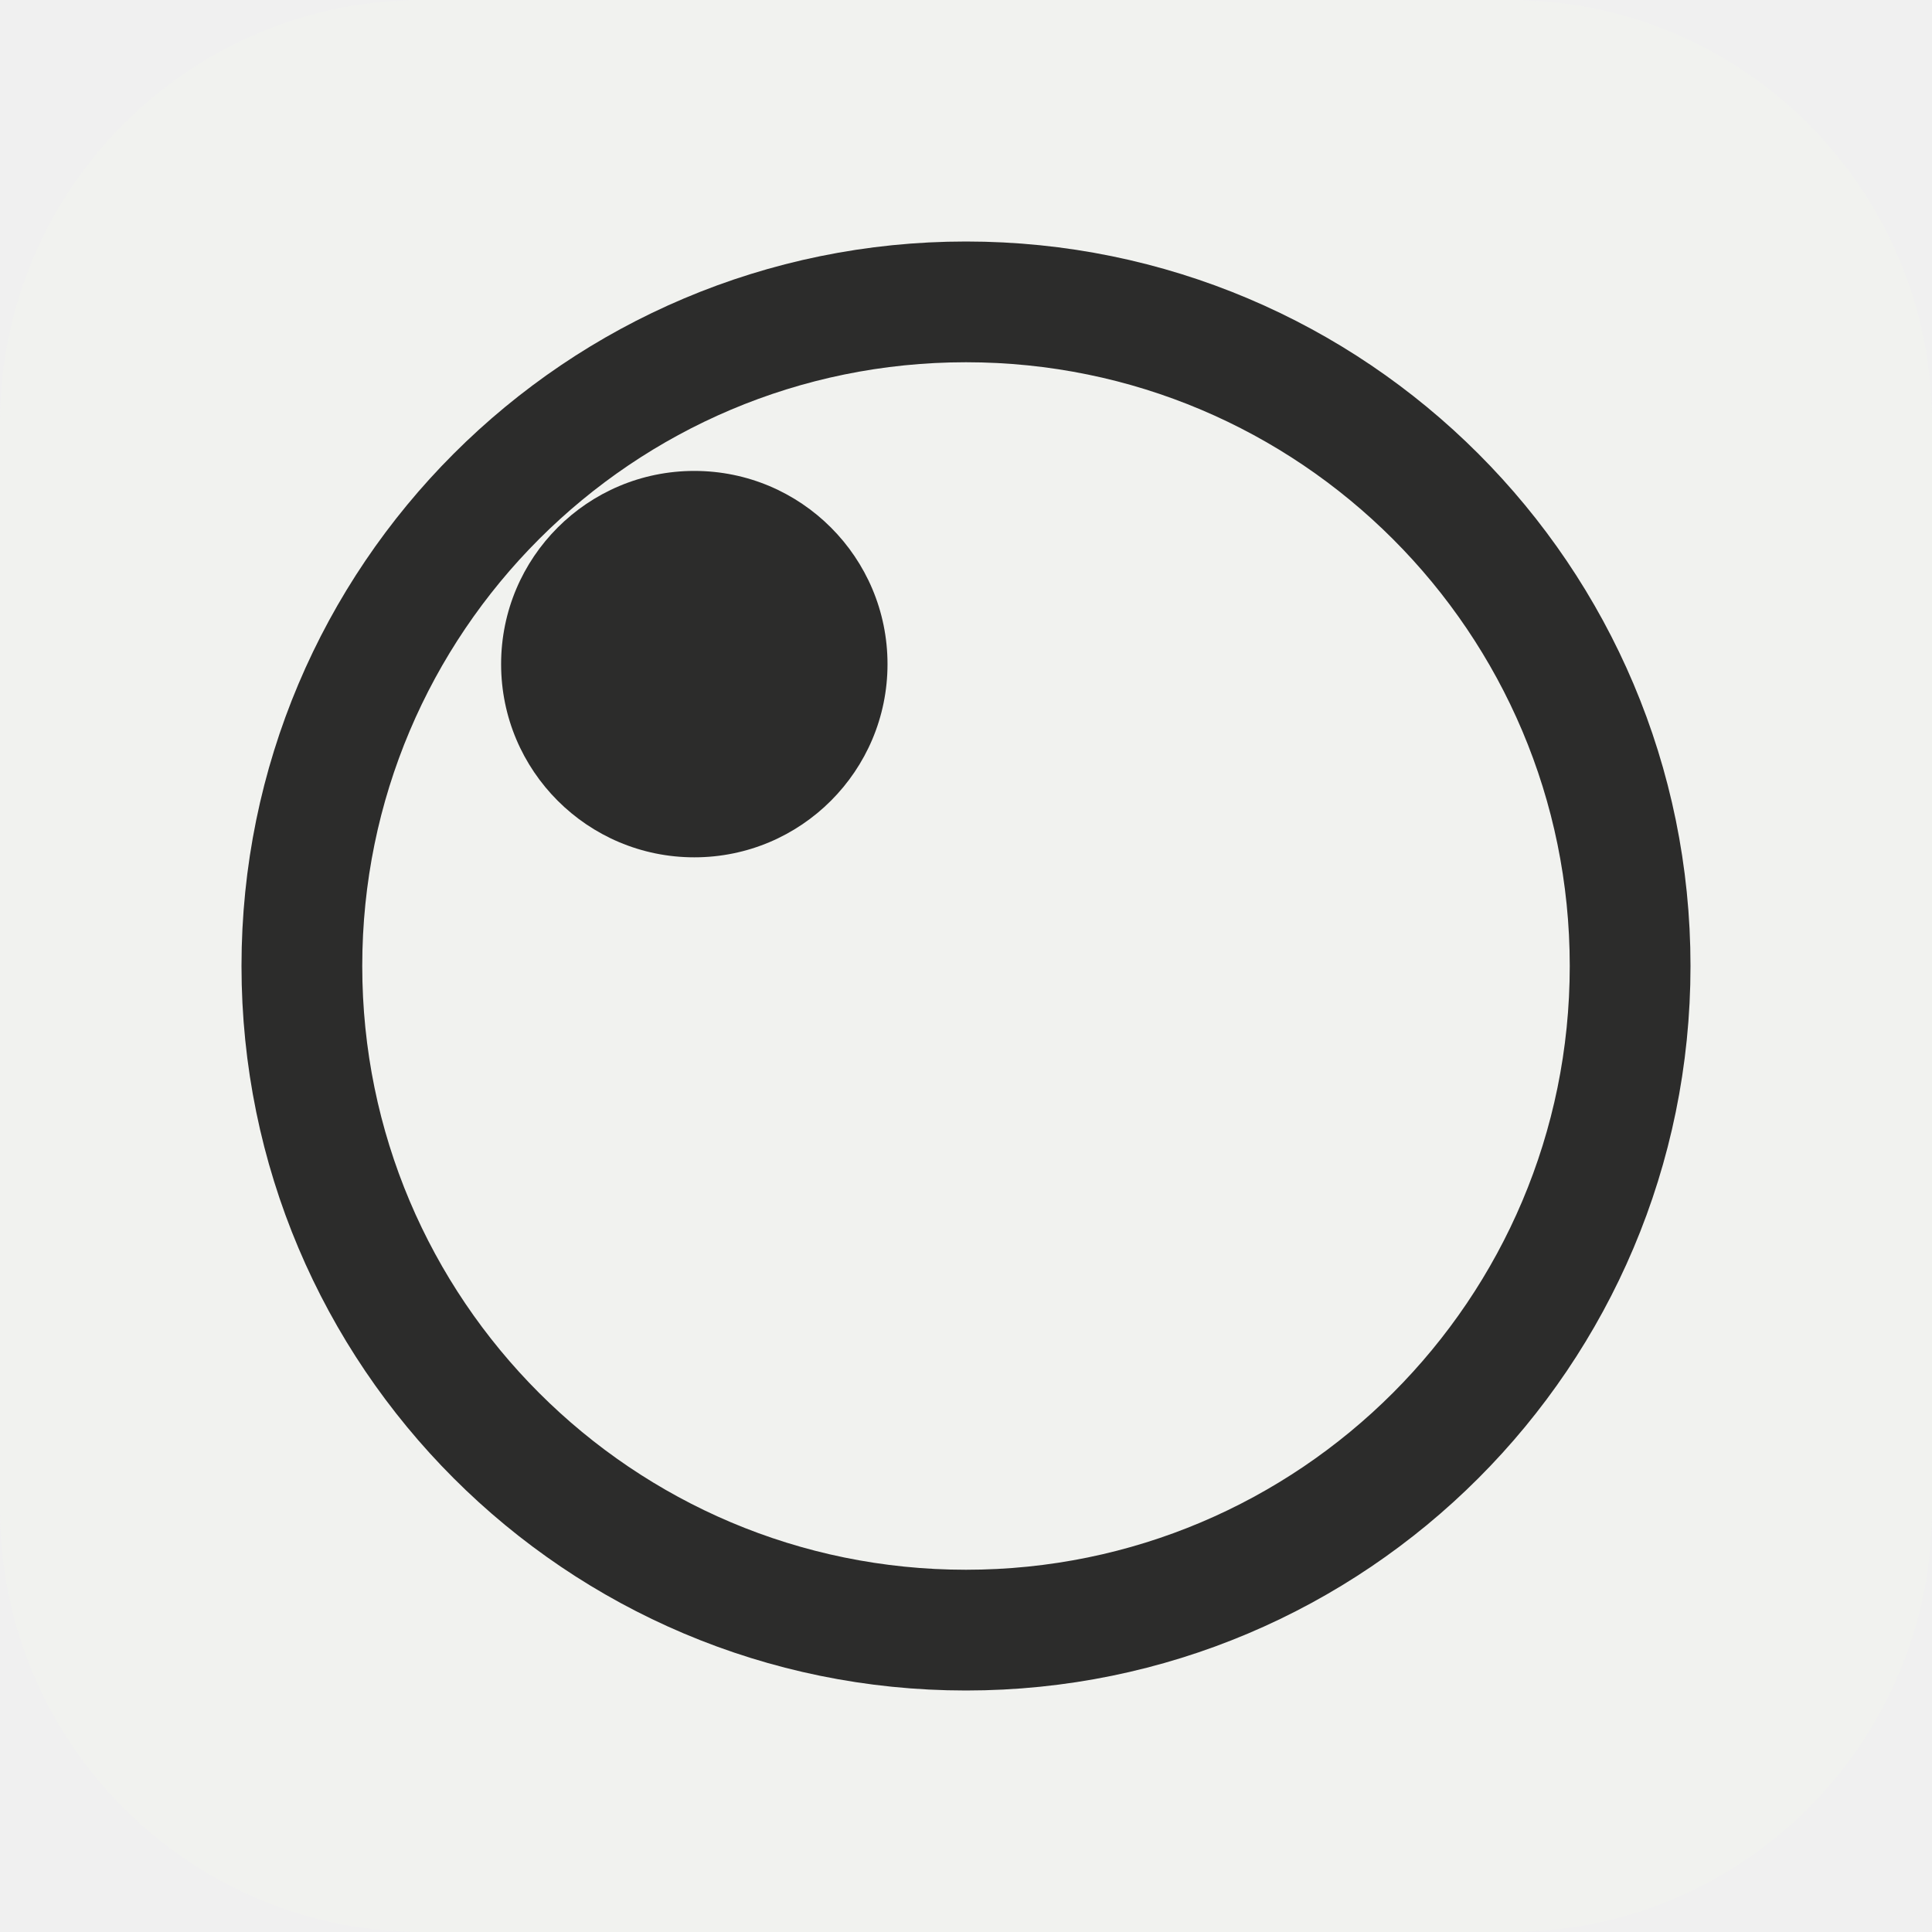
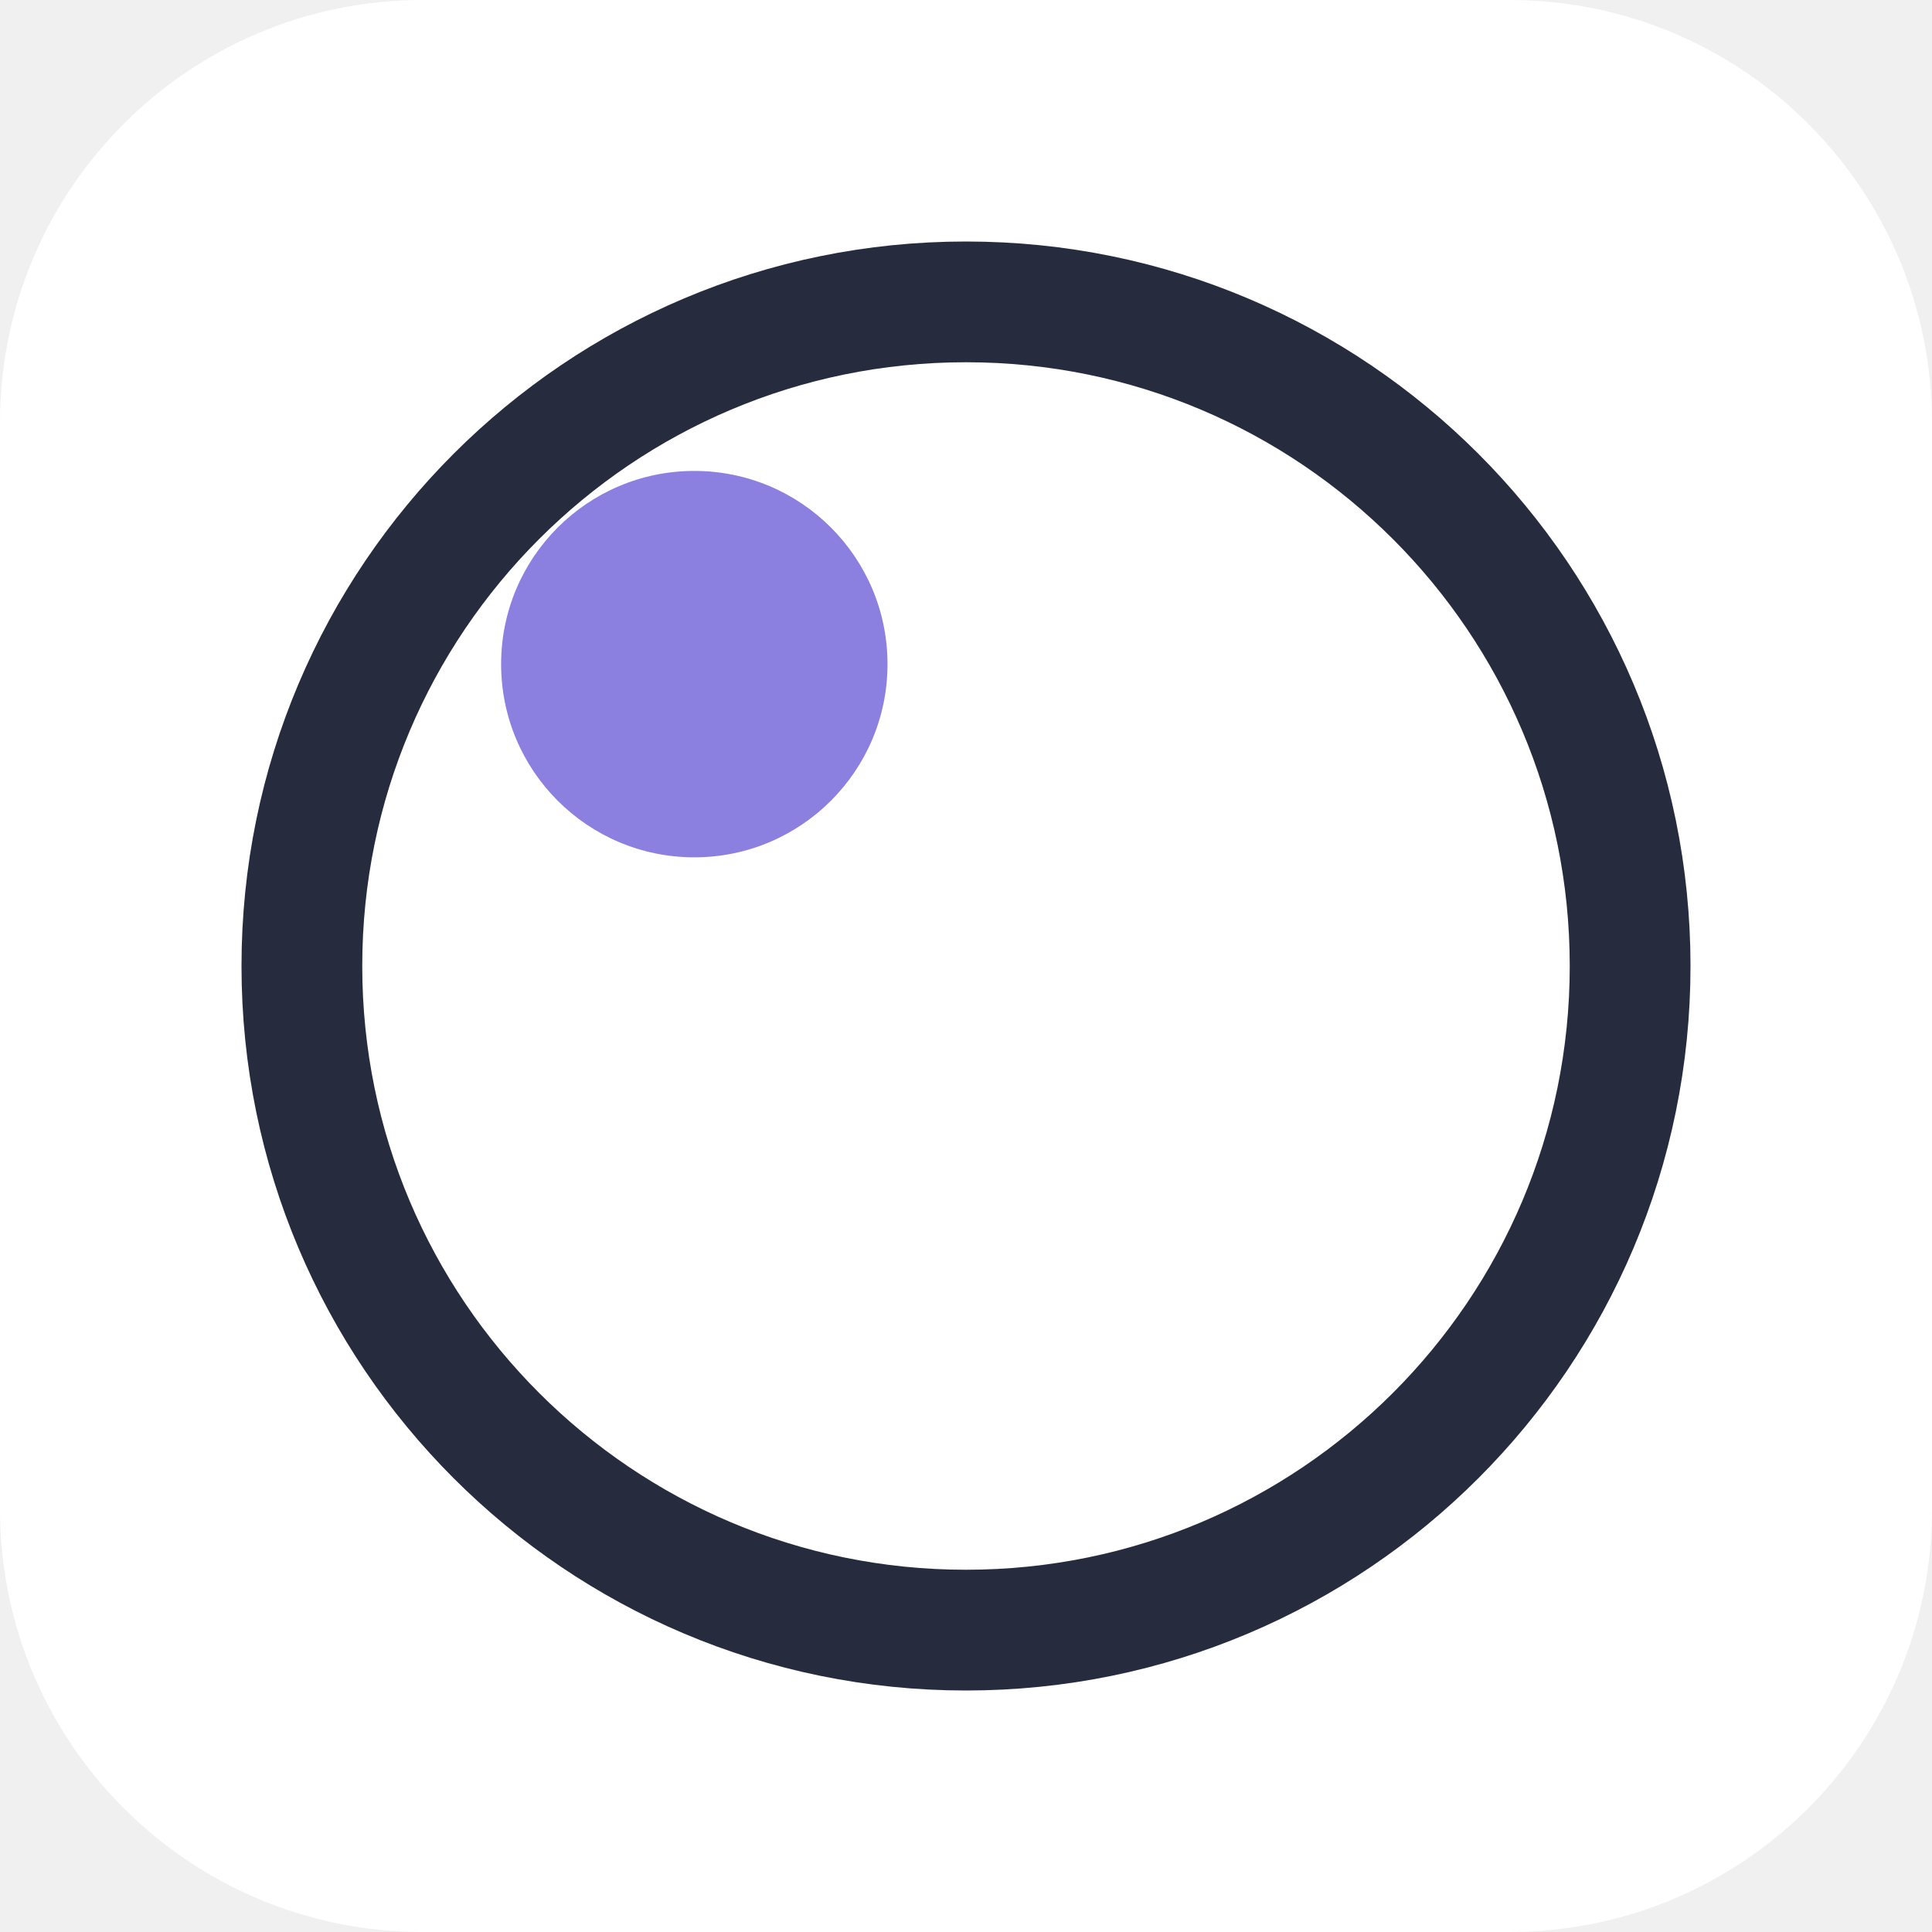
<svg xmlns="http://www.w3.org/2000/svg" viewBox="0 0 32 32">
-   <rect width="32" height="32" rx="7" fill="#f1f2ef" />
-   <circle cx="16" cy="16" r="11" fill="none" stroke="#2c2c2b" stroke-width="2" />
-   <circle cx="11.5" cy="11" r="3.2" fill="#2c2c2b" />
+   <rect width="32" height="32" rx="7" fill="#ffffff" />
+   <circle cx="16" cy="16" r="11" fill="none" stroke="#262b3d" stroke-width="2" />
+   <circle cx="11.5" cy="11" r="3.2" fill="#8b7fe0" />
</svg>
